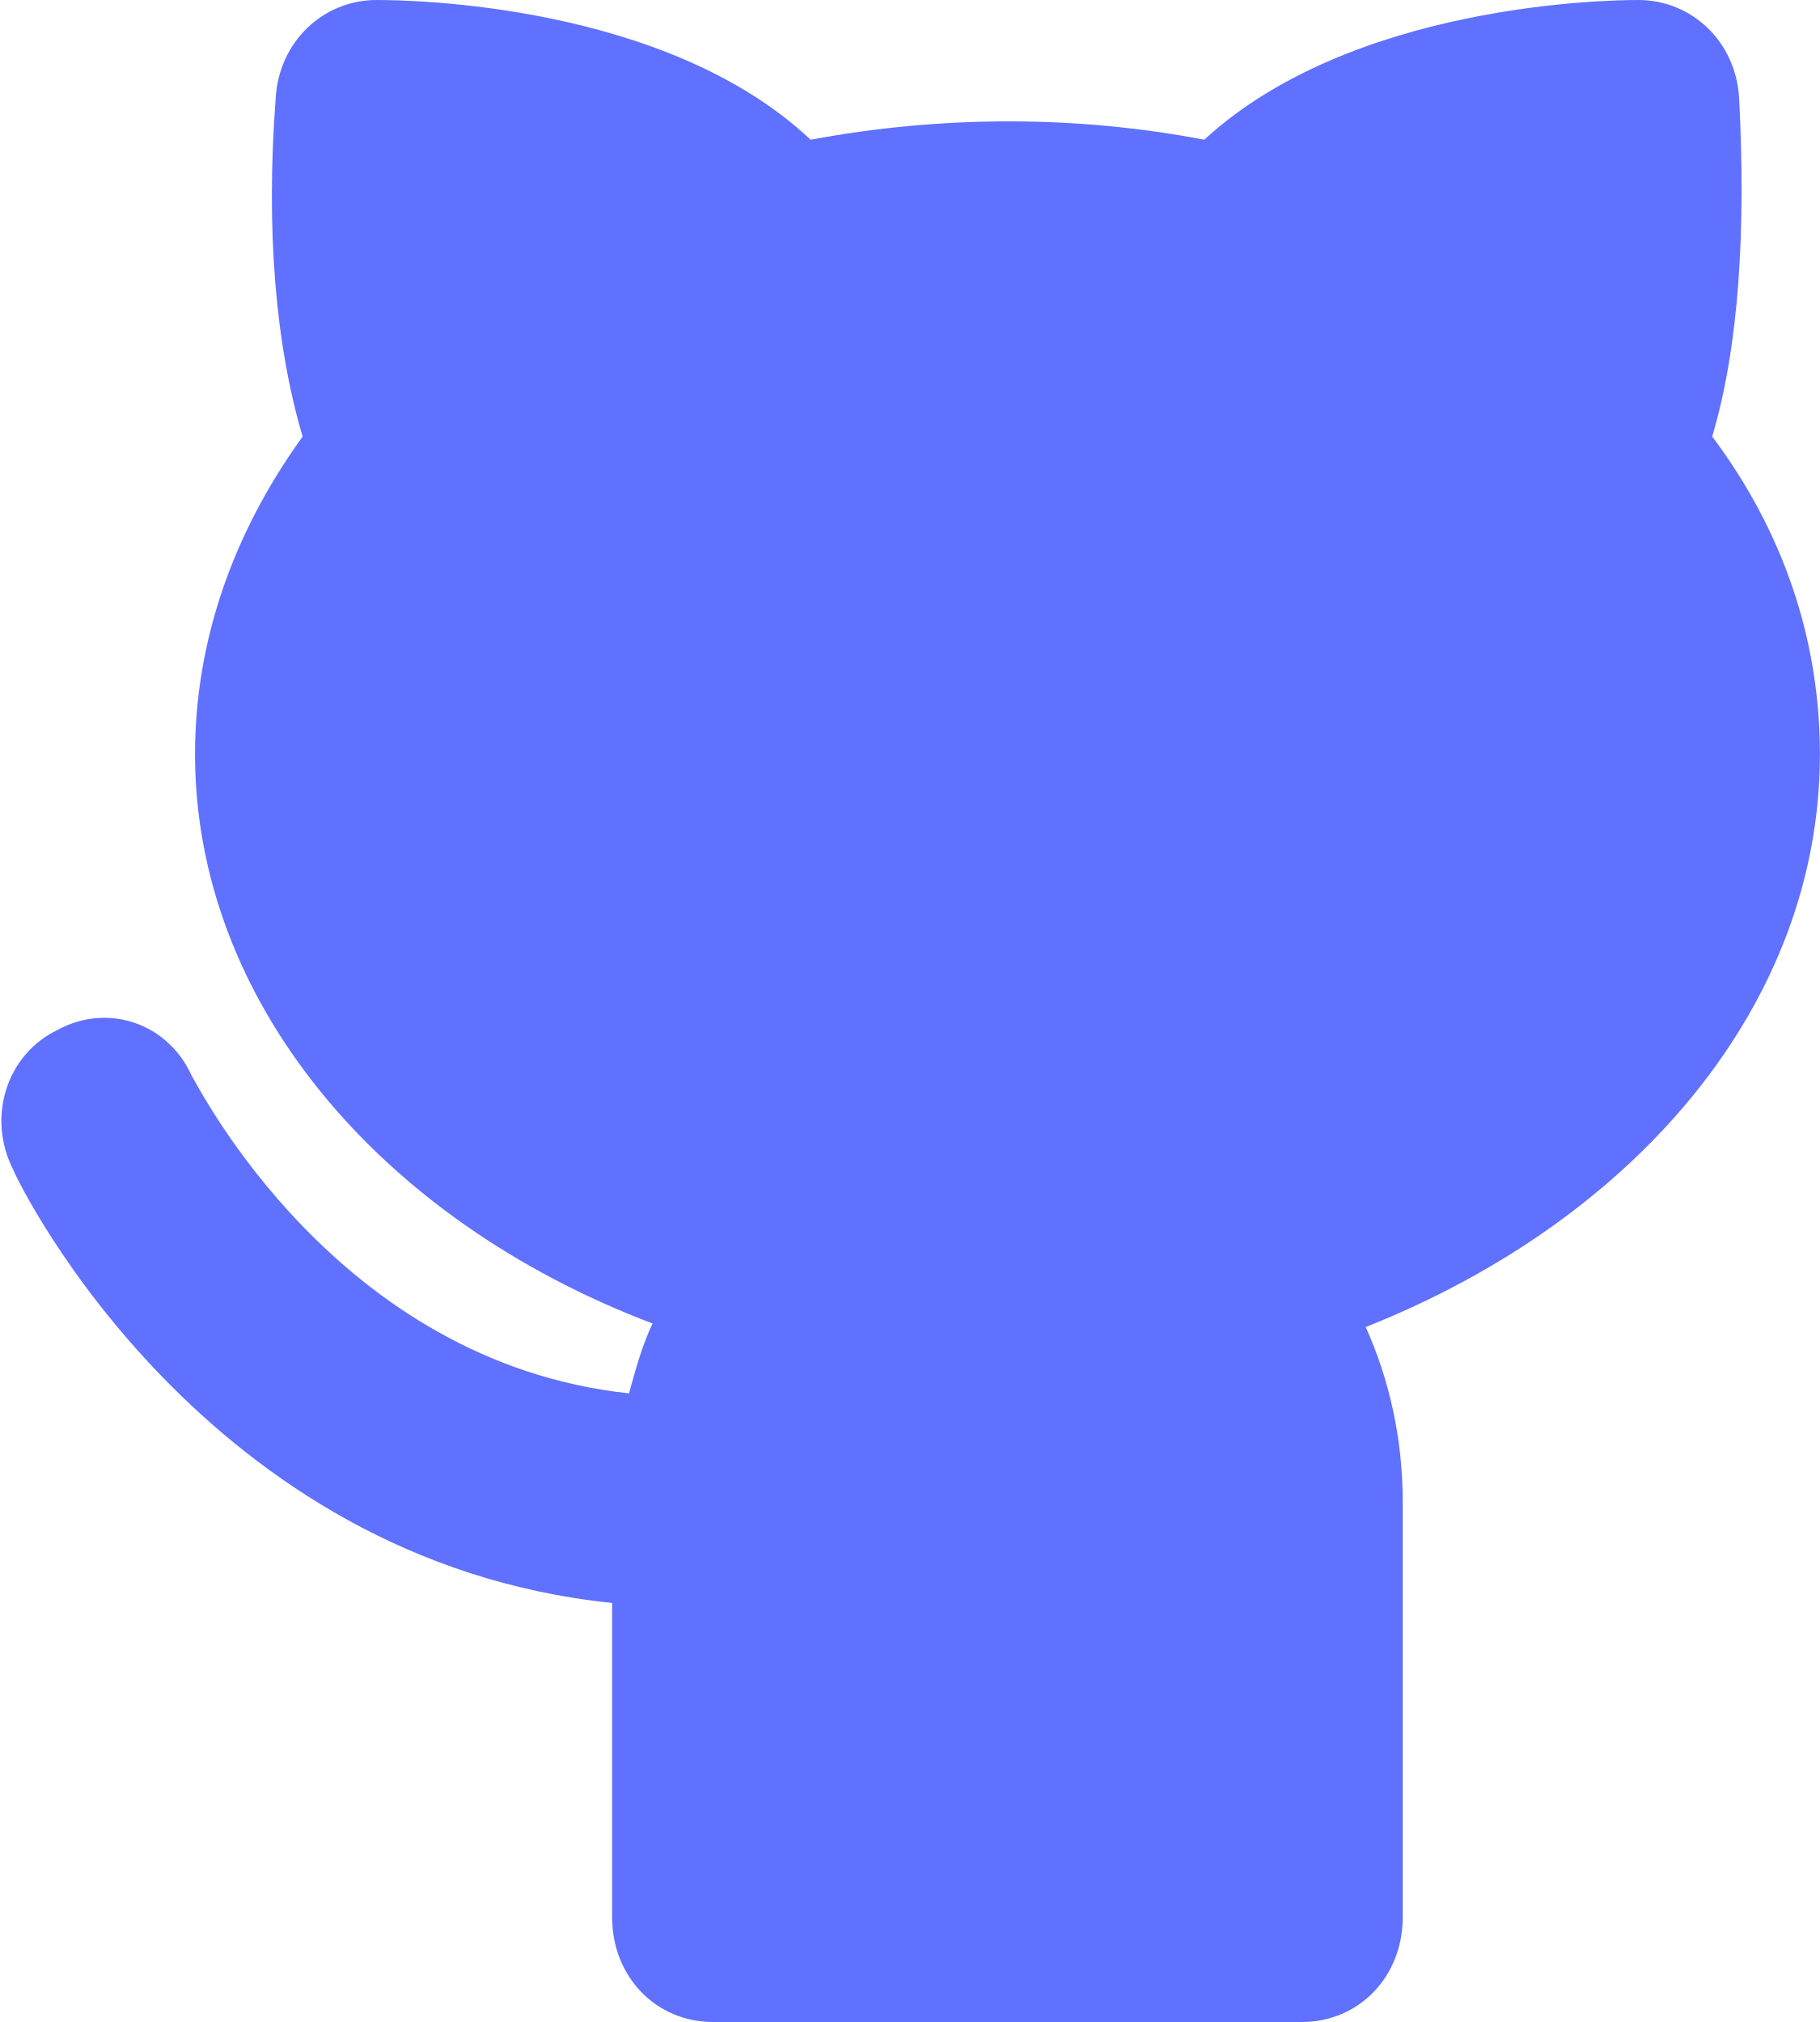
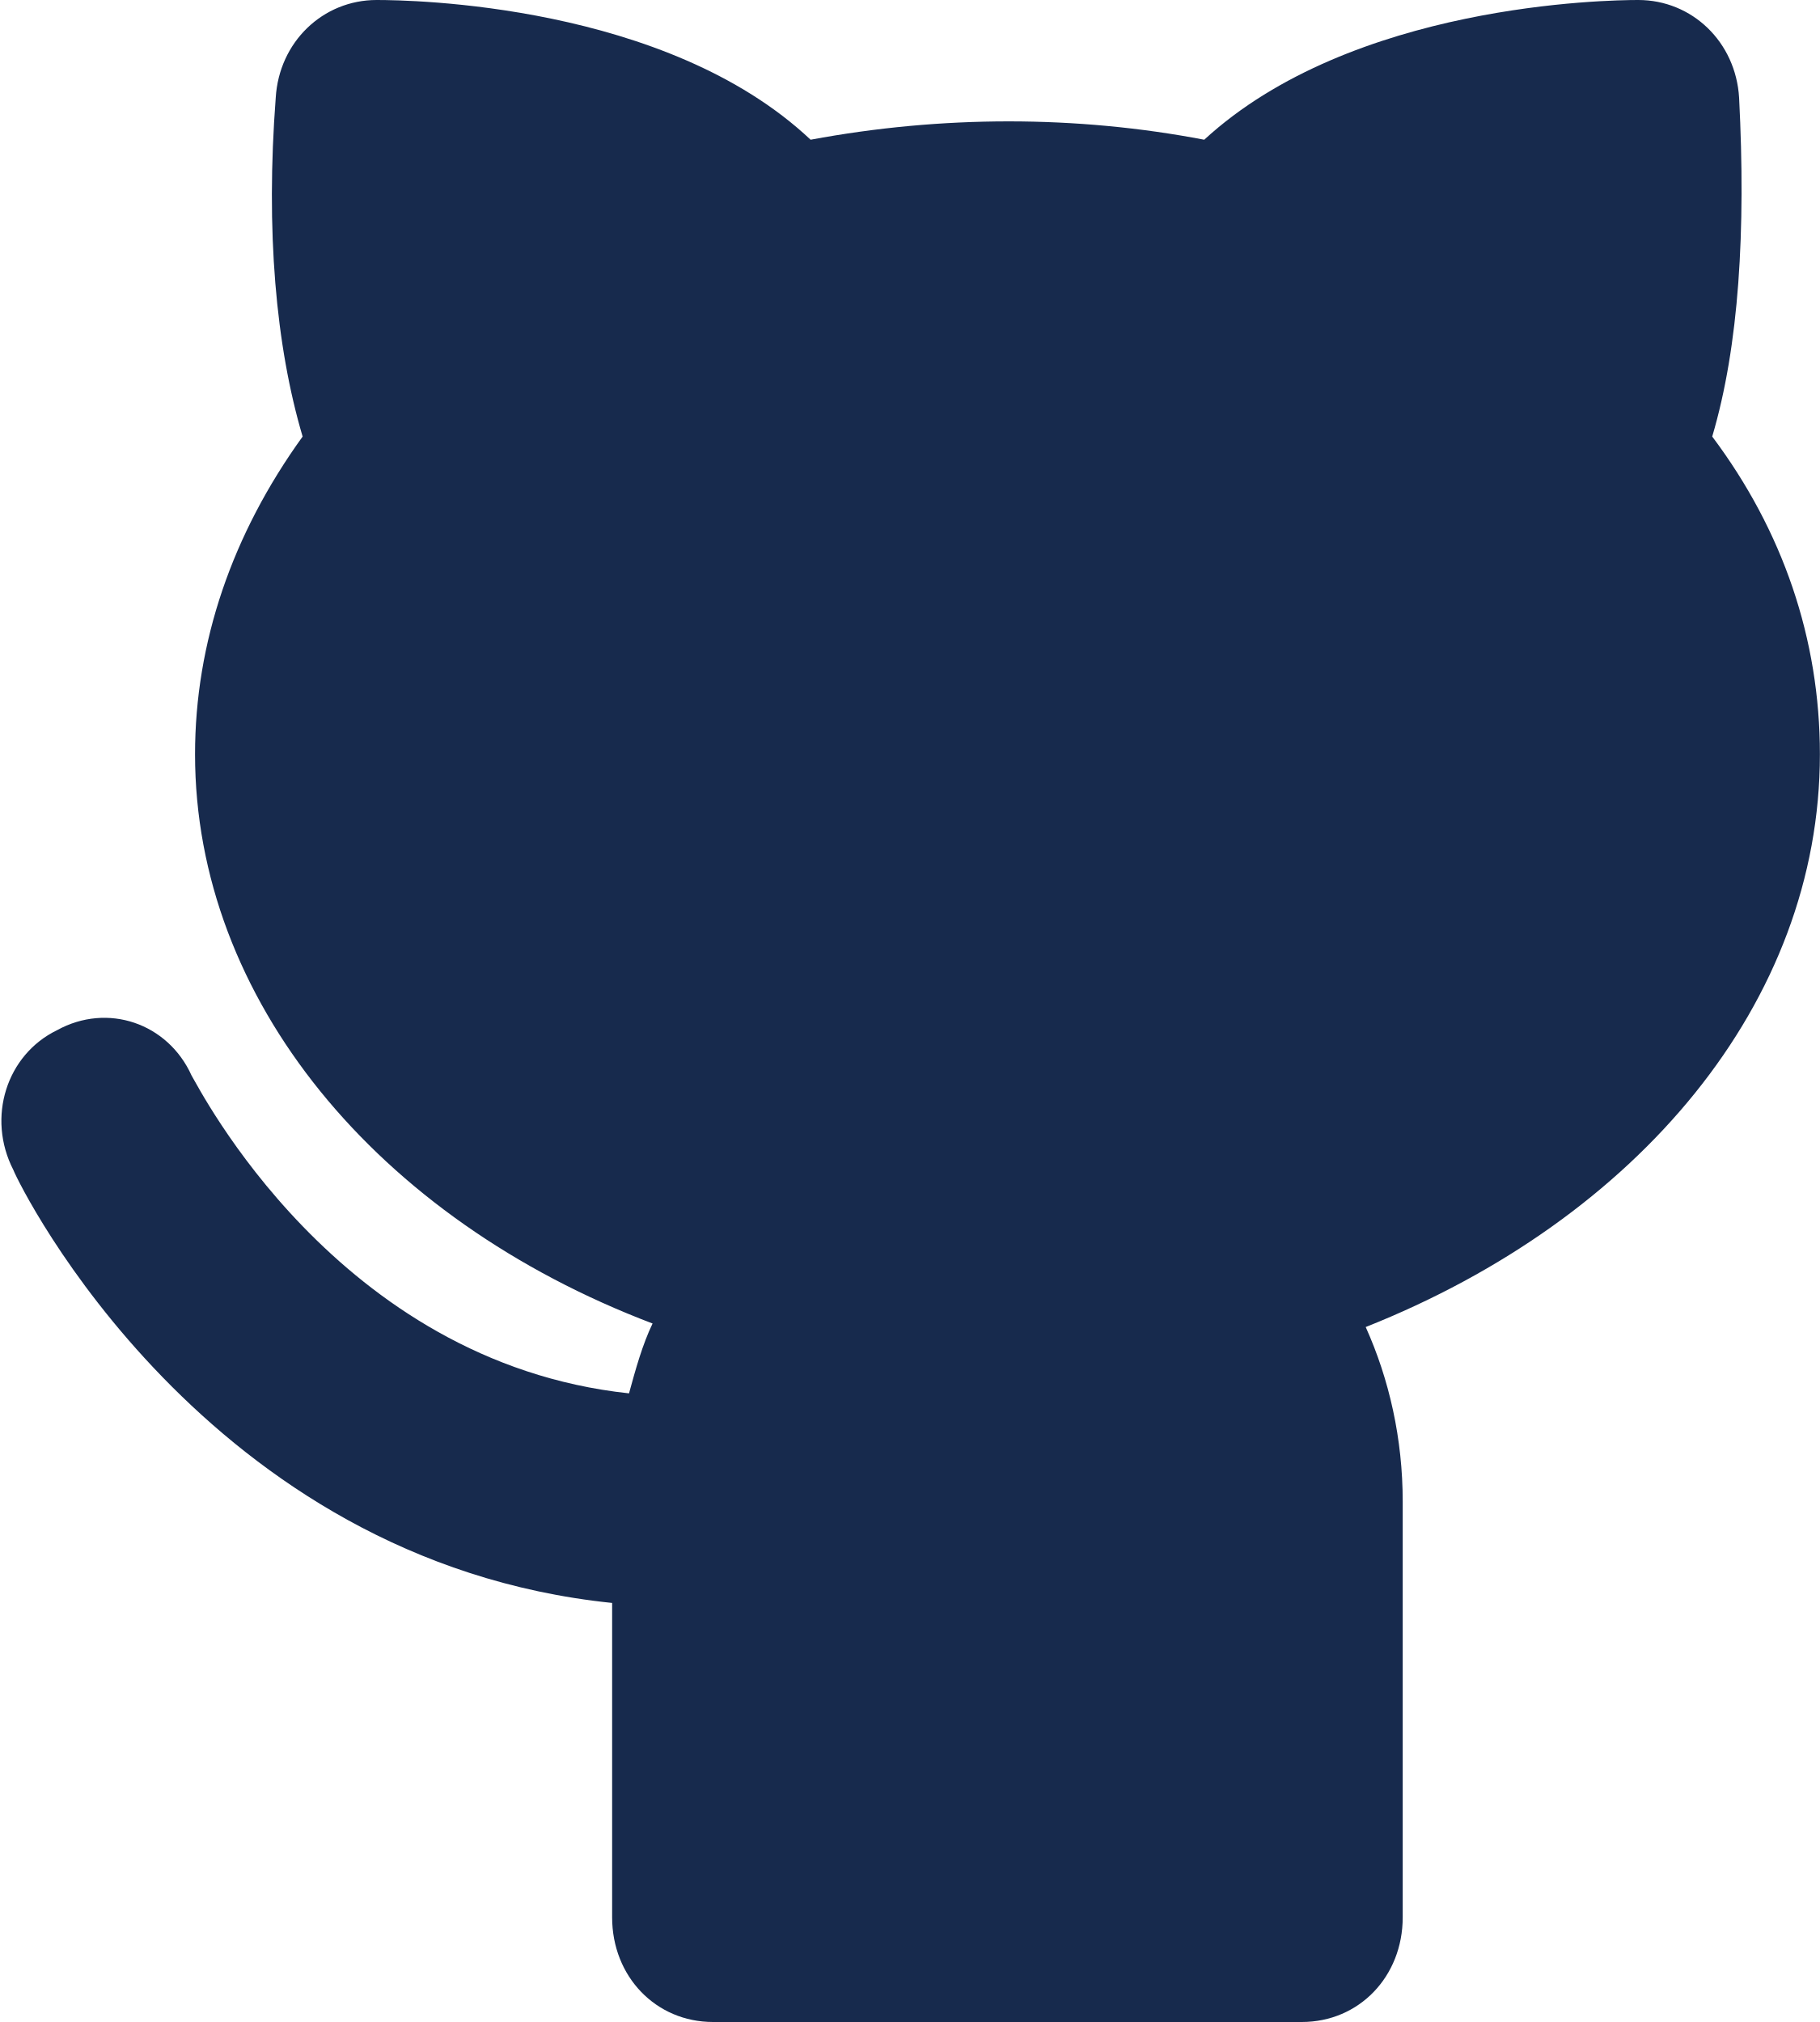
<svg xmlns="http://www.w3.org/2000/svg" width="18" height="20" viewBox="0 0 18 20" fill="none">
-   <path d="M17.999 7.461C17.999 6.321 17.633 5.25 16.934 4.318C17.2 3.42 17.267 2.28 17.2 0.967C17.167 0.415 16.735 0 16.202 0C15.903 0 13.374 0.035 11.91 1.382C10.646 1.14 9.315 1.14 8.017 1.382C6.587 0.035 4.058 0 3.725 0C3.193 0 2.76 0.415 2.727 0.967C2.627 2.28 2.727 3.42 2.993 4.318C2.295 5.285 1.929 6.356 1.929 7.461C1.929 9.879 3.725 12.055 6.454 13.091C6.354 13.299 6.287 13.541 6.221 13.782C3.326 13.472 1.962 10.743 1.895 10.639C1.662 10.121 1.064 9.914 0.564 10.19C0.065 10.432 -0.134 11.053 0.132 11.572C0.199 11.744 2.028 15.44 6.054 15.855V18.964C6.054 19.551 6.487 20 7.052 20H12.875C13.441 20 13.873 19.551 13.873 18.964V14.853C13.873 14.231 13.74 13.644 13.507 13.126C16.202 12.055 17.999 9.914 17.999 7.461Z" fill="#6070FF" />
+   <path d="M17.999 7.461C17.999 6.321 17.633 5.25 16.934 4.318C17.2 3.42 17.267 2.28 17.2 0.967C17.167 0.415 16.735 0 16.202 0C15.903 0 13.374 0.035 11.91 1.382C10.646 1.14 9.315 1.14 8.017 1.382C6.587 0.035 4.058 0 3.725 0C3.193 0 2.76 0.415 2.727 0.967C2.627 2.28 2.727 3.42 2.993 4.318C2.295 5.285 1.929 6.356 1.929 7.461C1.929 9.879 3.725 12.055 6.454 13.091C6.354 13.299 6.287 13.541 6.221 13.782C3.326 13.472 1.962 10.743 1.895 10.639C1.662 10.121 1.064 9.914 0.564 10.19C0.065 10.432 -0.134 11.053 0.132 11.572C0.199 11.744 2.028 15.44 6.054 15.855V18.964C6.054 19.551 6.487 20 7.052 20H12.875C13.441 20 13.873 19.551 13.873 18.964V14.853C13.873 14.231 13.74 13.644 13.507 13.126C16.202 12.055 17.999 9.914 17.999 7.461Z" fill="#172a4d" />
</svg>
